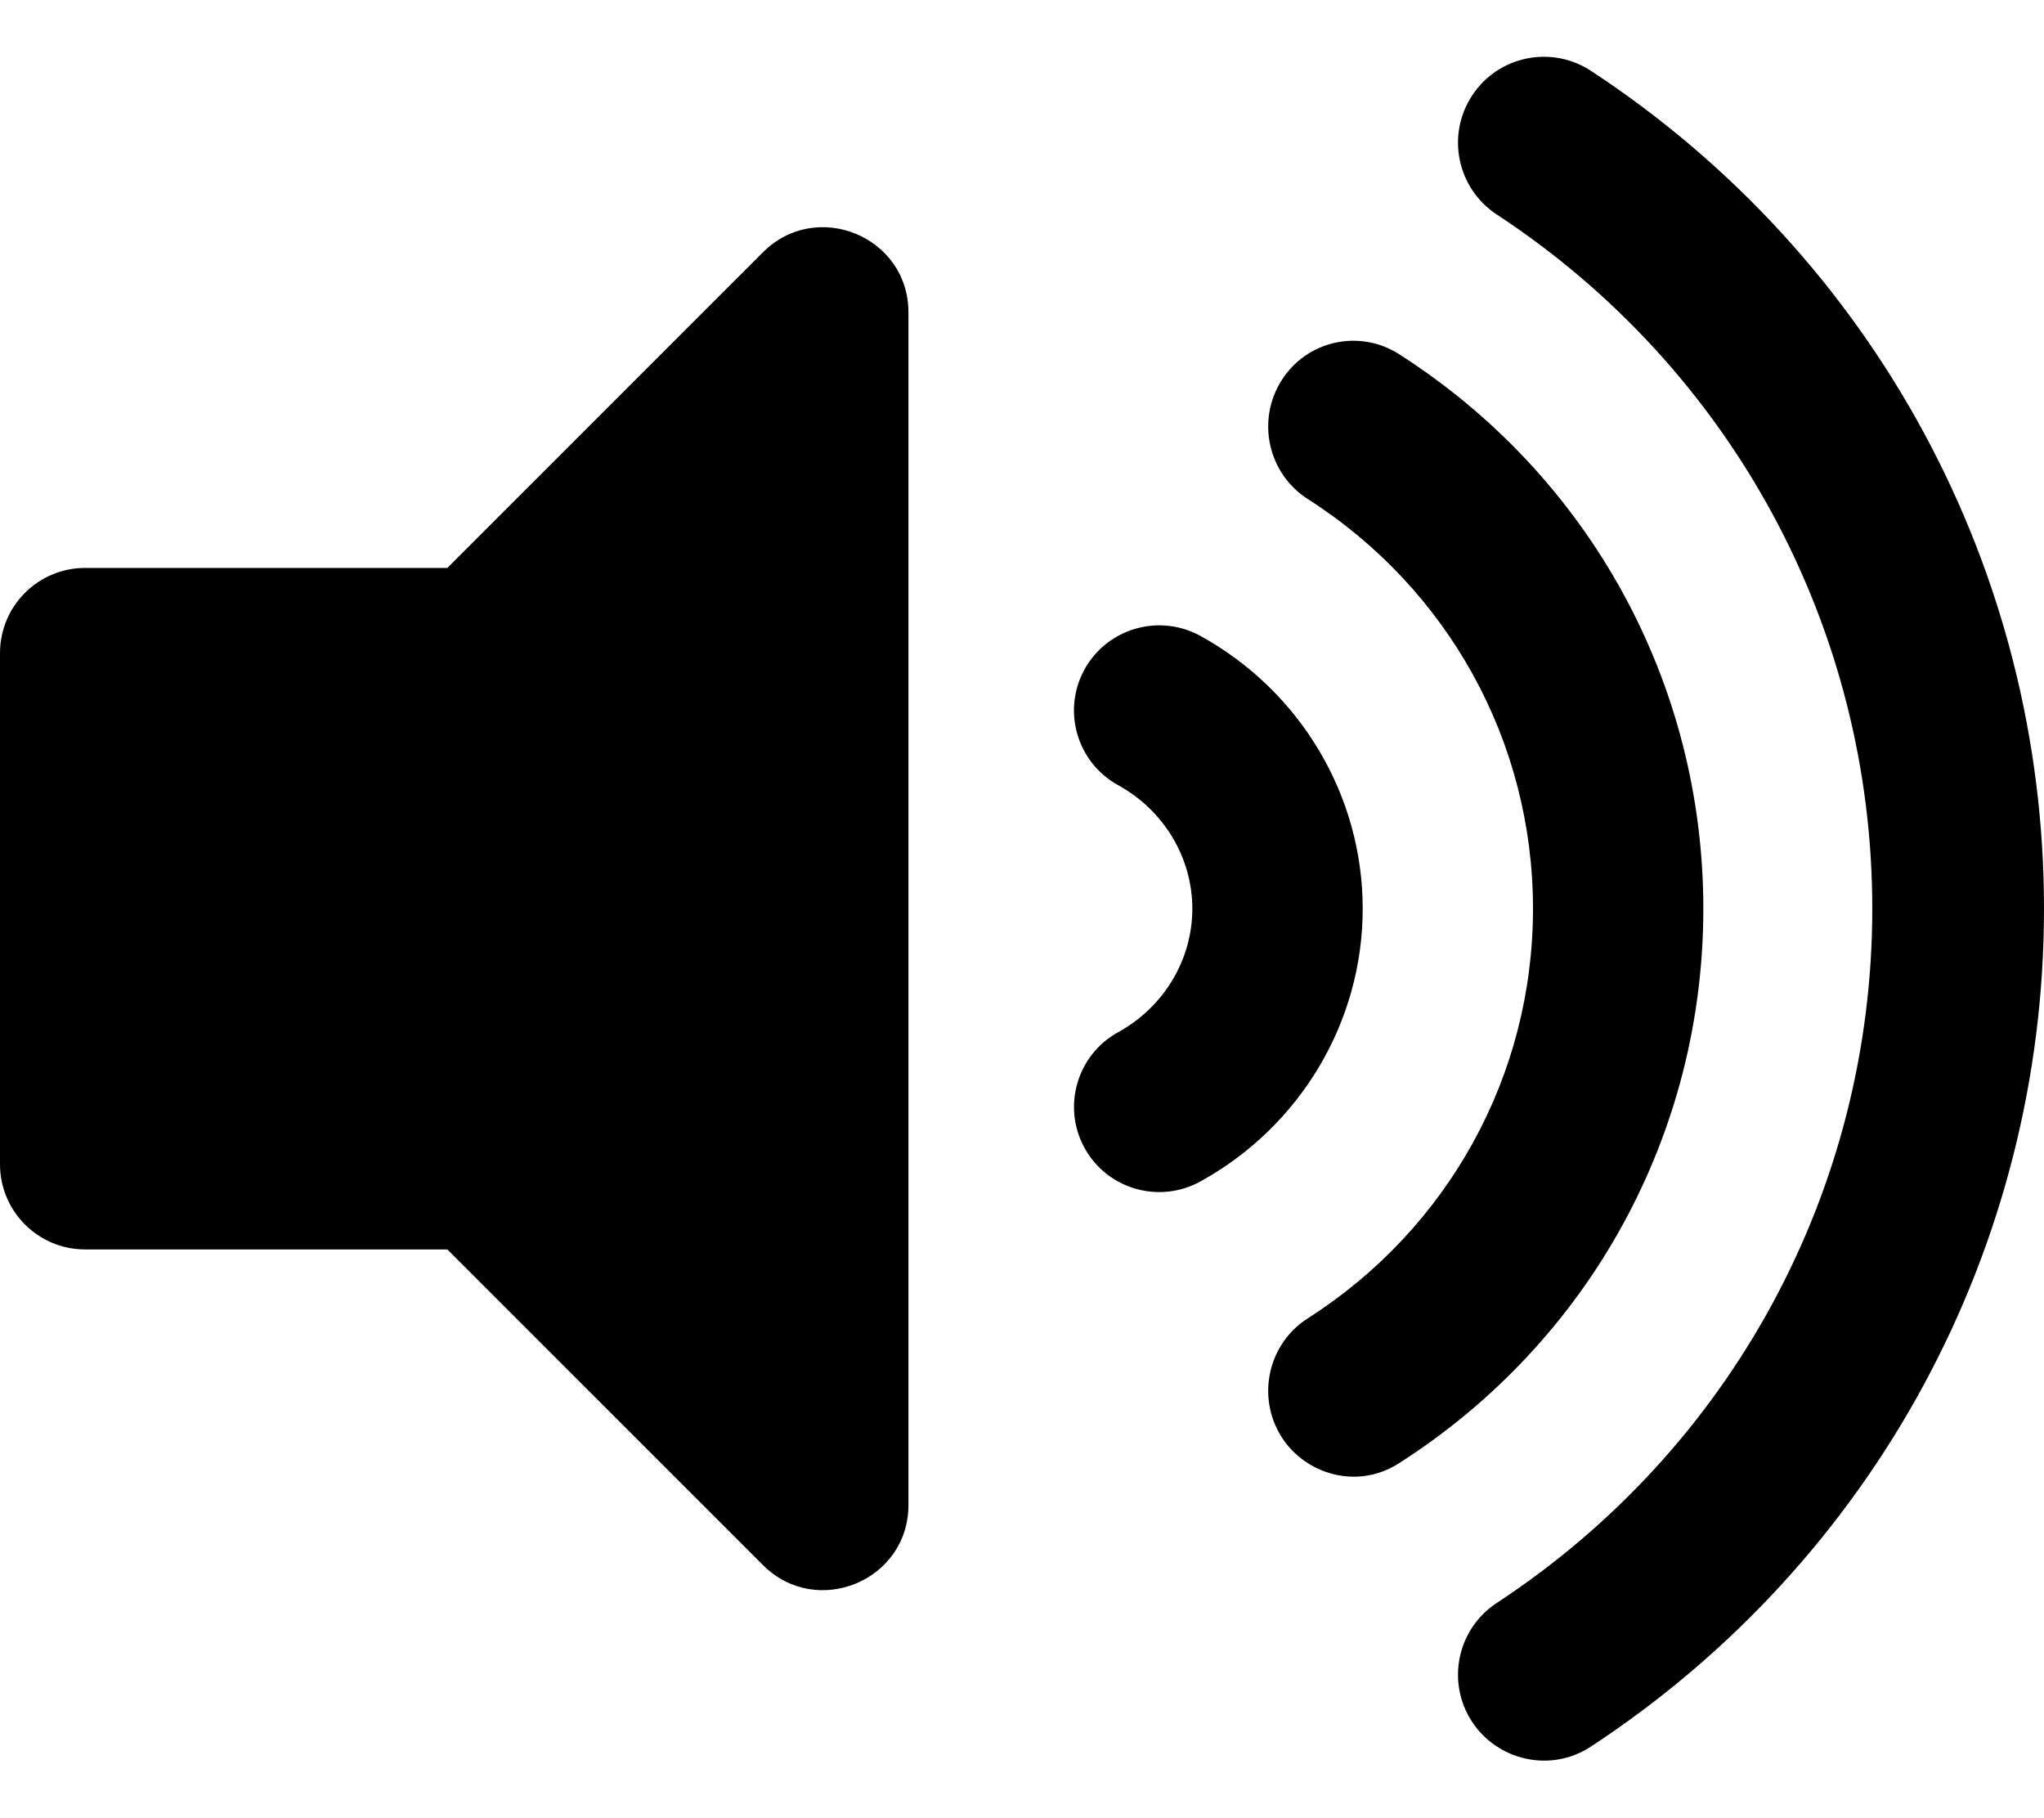
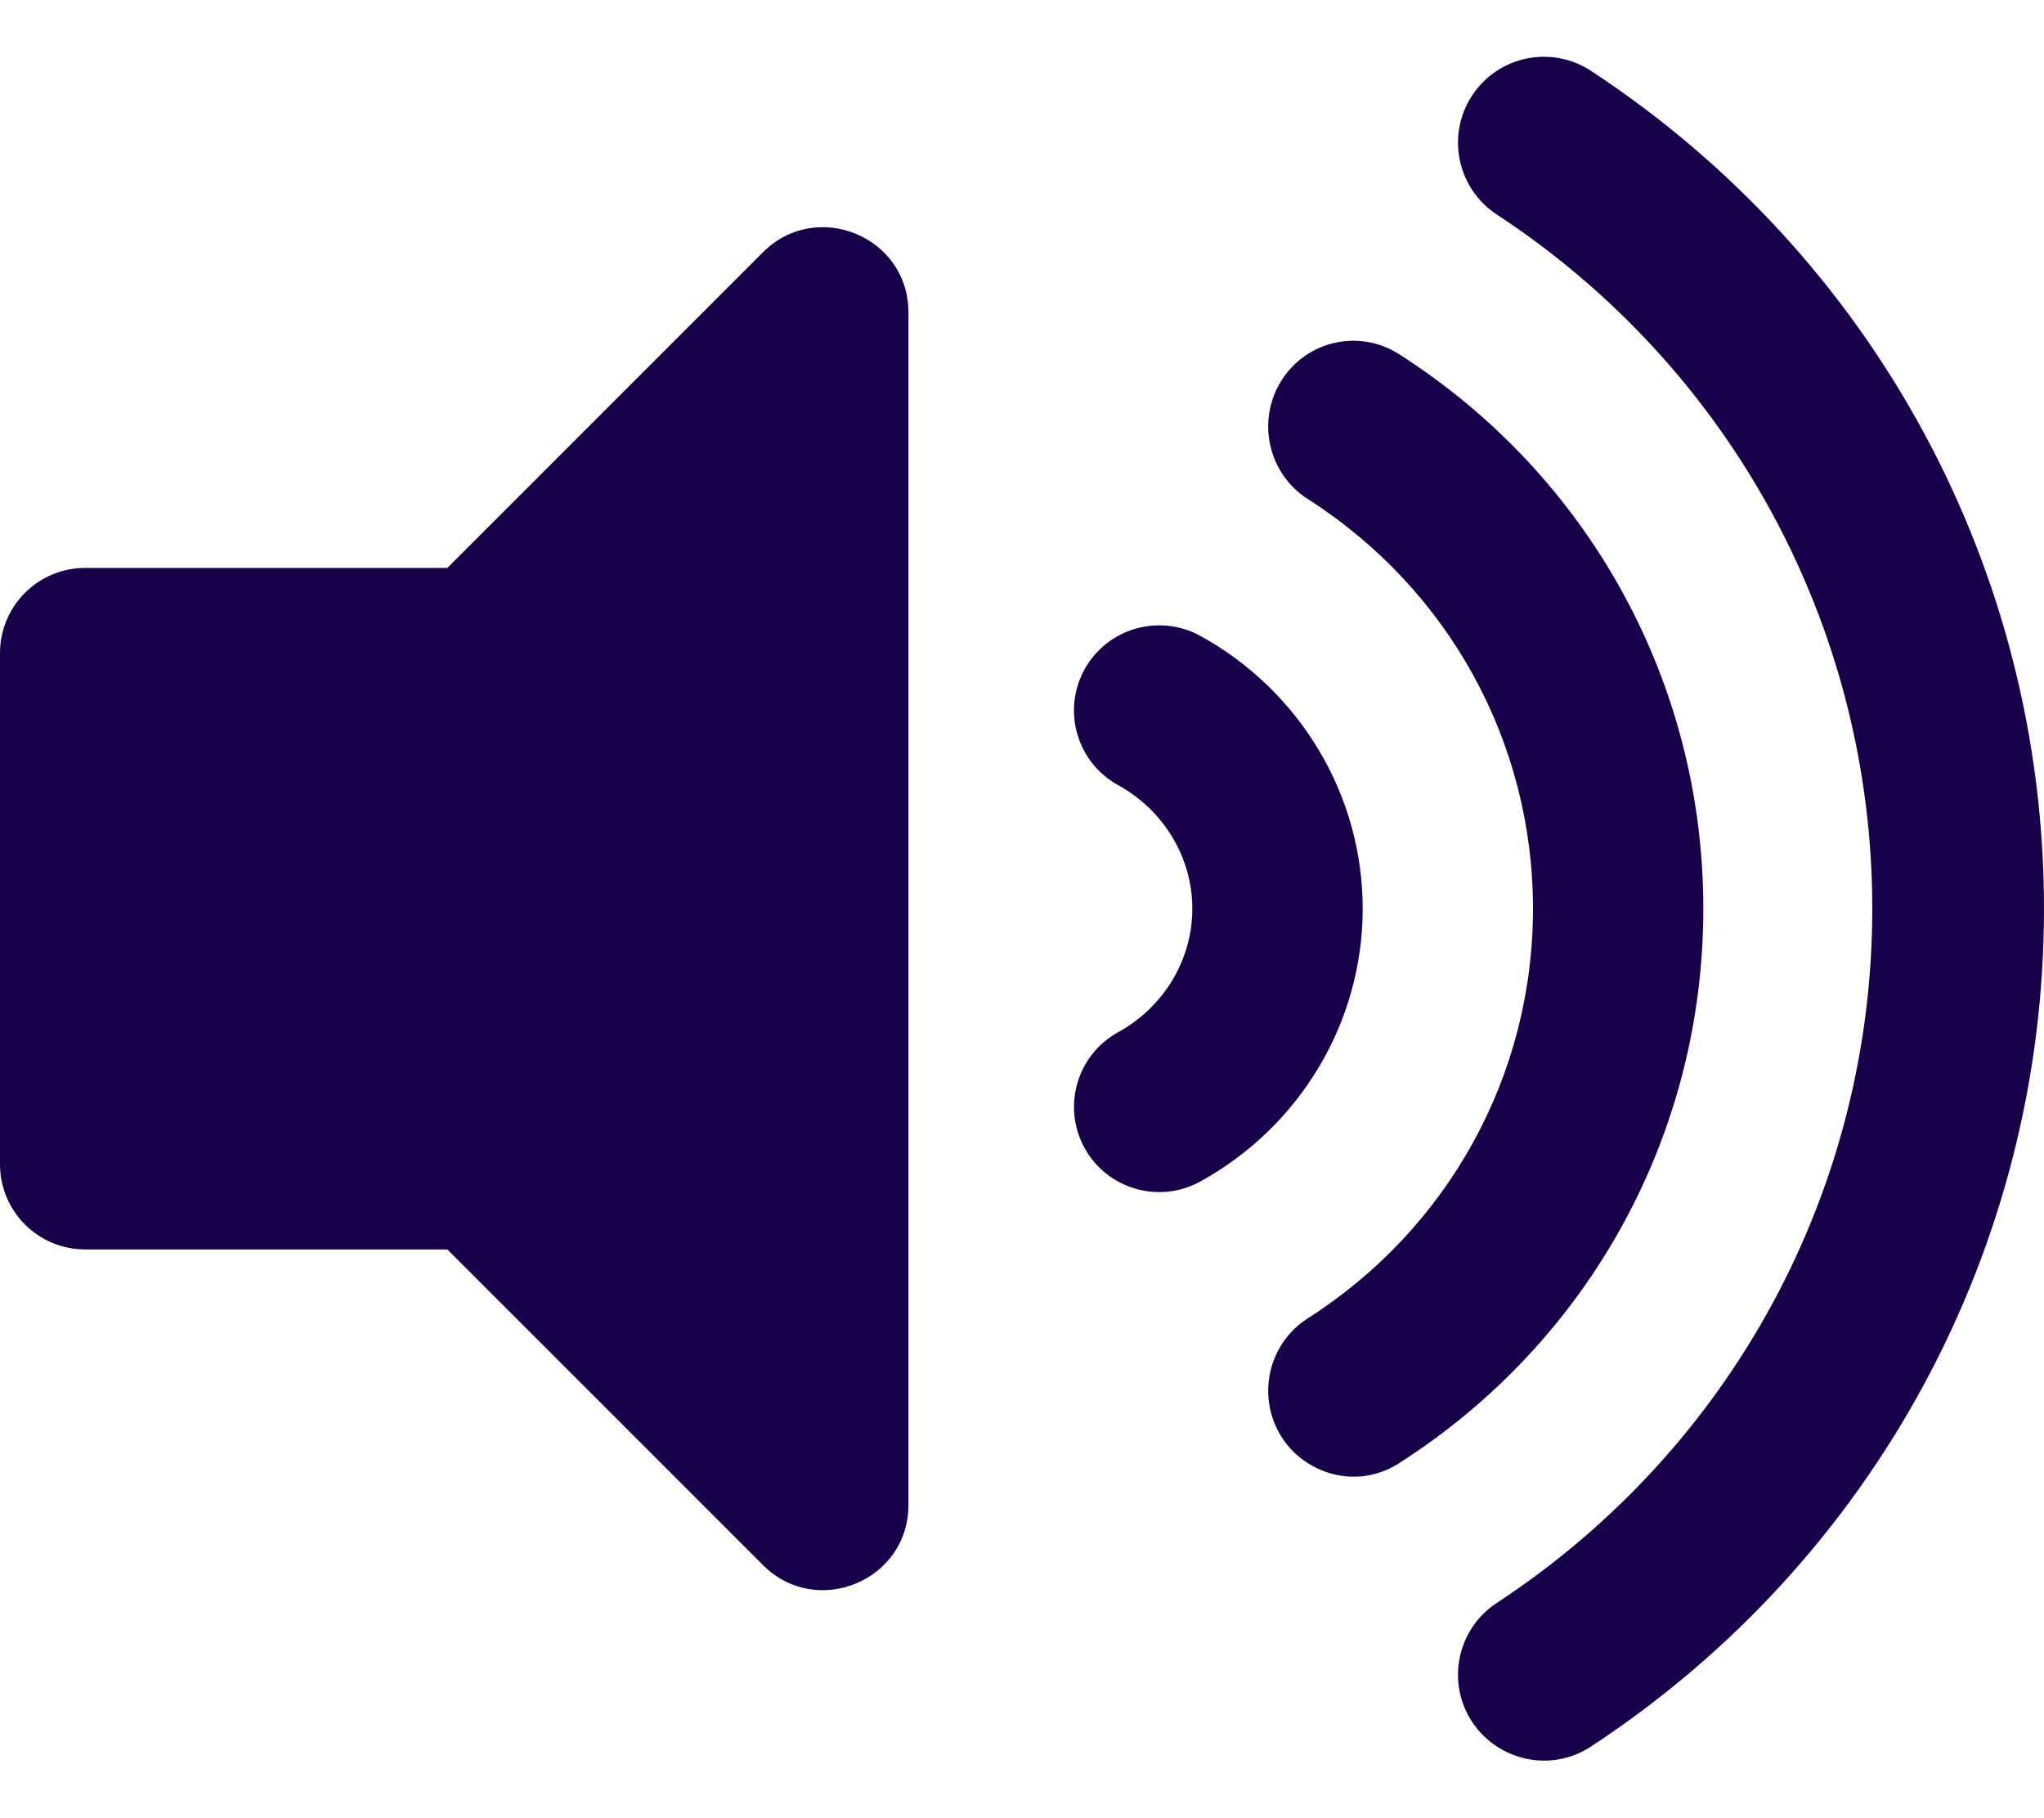
<svg xmlns="http://www.w3.org/2000/svg" aria-hidden="true" focusable="false" data-prefix="fas" data-icon="volume-up" class="svg-inline--fa fa-volume-up fa-w-18" role="img" viewBox="0 0 576 512">
-   <path fill="currentColor" d="M215.03 71.05L126.06 160H24c-13.26 0-24 10.74-24 24v144c0 13.25 10.74 24 24 24h102.06l88.97 88.95c15.03 15.03 40.97 4.47 40.97-16.97V88.02c0-21.46-25.96-31.98-40.97-16.97zm233.32-51.08c-11.17-7.33-26.18-4.24-33.51 6.95-7.34 11.17-4.22 26.18 6.95 33.51 66.27 43.49 105.82 116.6 105.82 195.58 0 78.98-39.55 152.09-105.82 195.58-11.17 7.32-14.29 22.34-6.95 33.5 7.04 10.71 21.93 14.56 33.51 6.95C528.27 439.58 576 351.33 576 256S528.27 72.43 448.35 19.97zM480 256c0-63.53-32.06-121.94-85.77-156.24-11.19-7.14-26.03-3.82-33.12 7.46s-3.78 26.21 7.41 33.36C408.27 165.97 432 209.11 432 256s-23.73 90.03-63.48 115.42c-11.19 7.14-14.5 22.07-7.41 33.36 6.51 10.36 21.12 15.14 33.12 7.46C447.94 377.94 480 319.54 480 256zm-141.77-76.87c-11.58-6.33-26.19-2.16-32.61 9.45-6.39 11.61-2.16 26.2 9.45 32.61C327.98 228.28 336 241.63 336 256c0 14.38-8.02 27.72-20.92 34.81-11.61 6.41-15.84 21-9.45 32.61 6.43 11.66 21.05 15.8 32.61 9.45 28.23-15.55 45.77-45 45.77-76.88s-17.54-61.32-45.78-76.86z" />
+   <path fill="#19004a" d="M215.03 71.05L126.06 160H24c-13.26 0-24 10.74-24 24v144c0 13.25 10.74 24 24 24h102.06l88.97 88.95c15.03 15.03 40.97 4.47 40.97-16.97V88.02c0-21.46-25.96-31.98-40.97-16.97zm233.32-51.08c-11.17-7.33-26.18-4.24-33.51 6.95-7.34 11.17-4.22 26.18 6.95 33.51 66.27 43.49 105.82 116.6 105.82 195.58 0 78.98-39.55 152.09-105.82 195.58-11.17 7.32-14.29 22.34-6.95 33.5 7.04 10.71 21.93 14.56 33.51 6.95C528.27 439.58 576 351.33 576 256S528.27 72.43 448.35 19.97zM480 256c0-63.53-32.06-121.94-85.77-156.24-11.19-7.14-26.03-3.82-33.12 7.46s-3.78 26.21 7.41 33.36C408.27 165.97 432 209.11 432 256s-23.73 90.03-63.48 115.42c-11.19 7.14-14.5 22.07-7.41 33.36 6.51 10.36 21.12 15.14 33.12 7.46C447.94 377.94 480 319.54 480 256zm-141.77-76.87c-11.58-6.33-26.19-2.16-32.61 9.45-6.39 11.61-2.16 26.2 9.45 32.61C327.98 228.28 336 241.63 336 256c0 14.38-8.02 27.72-20.92 34.81-11.61 6.41-15.84 21-9.45 32.61 6.43 11.66 21.05 15.8 32.61 9.45 28.23-15.55 45.77-45 45.77-76.88s-17.54-61.32-45.78-76.86z" />
</svg>
